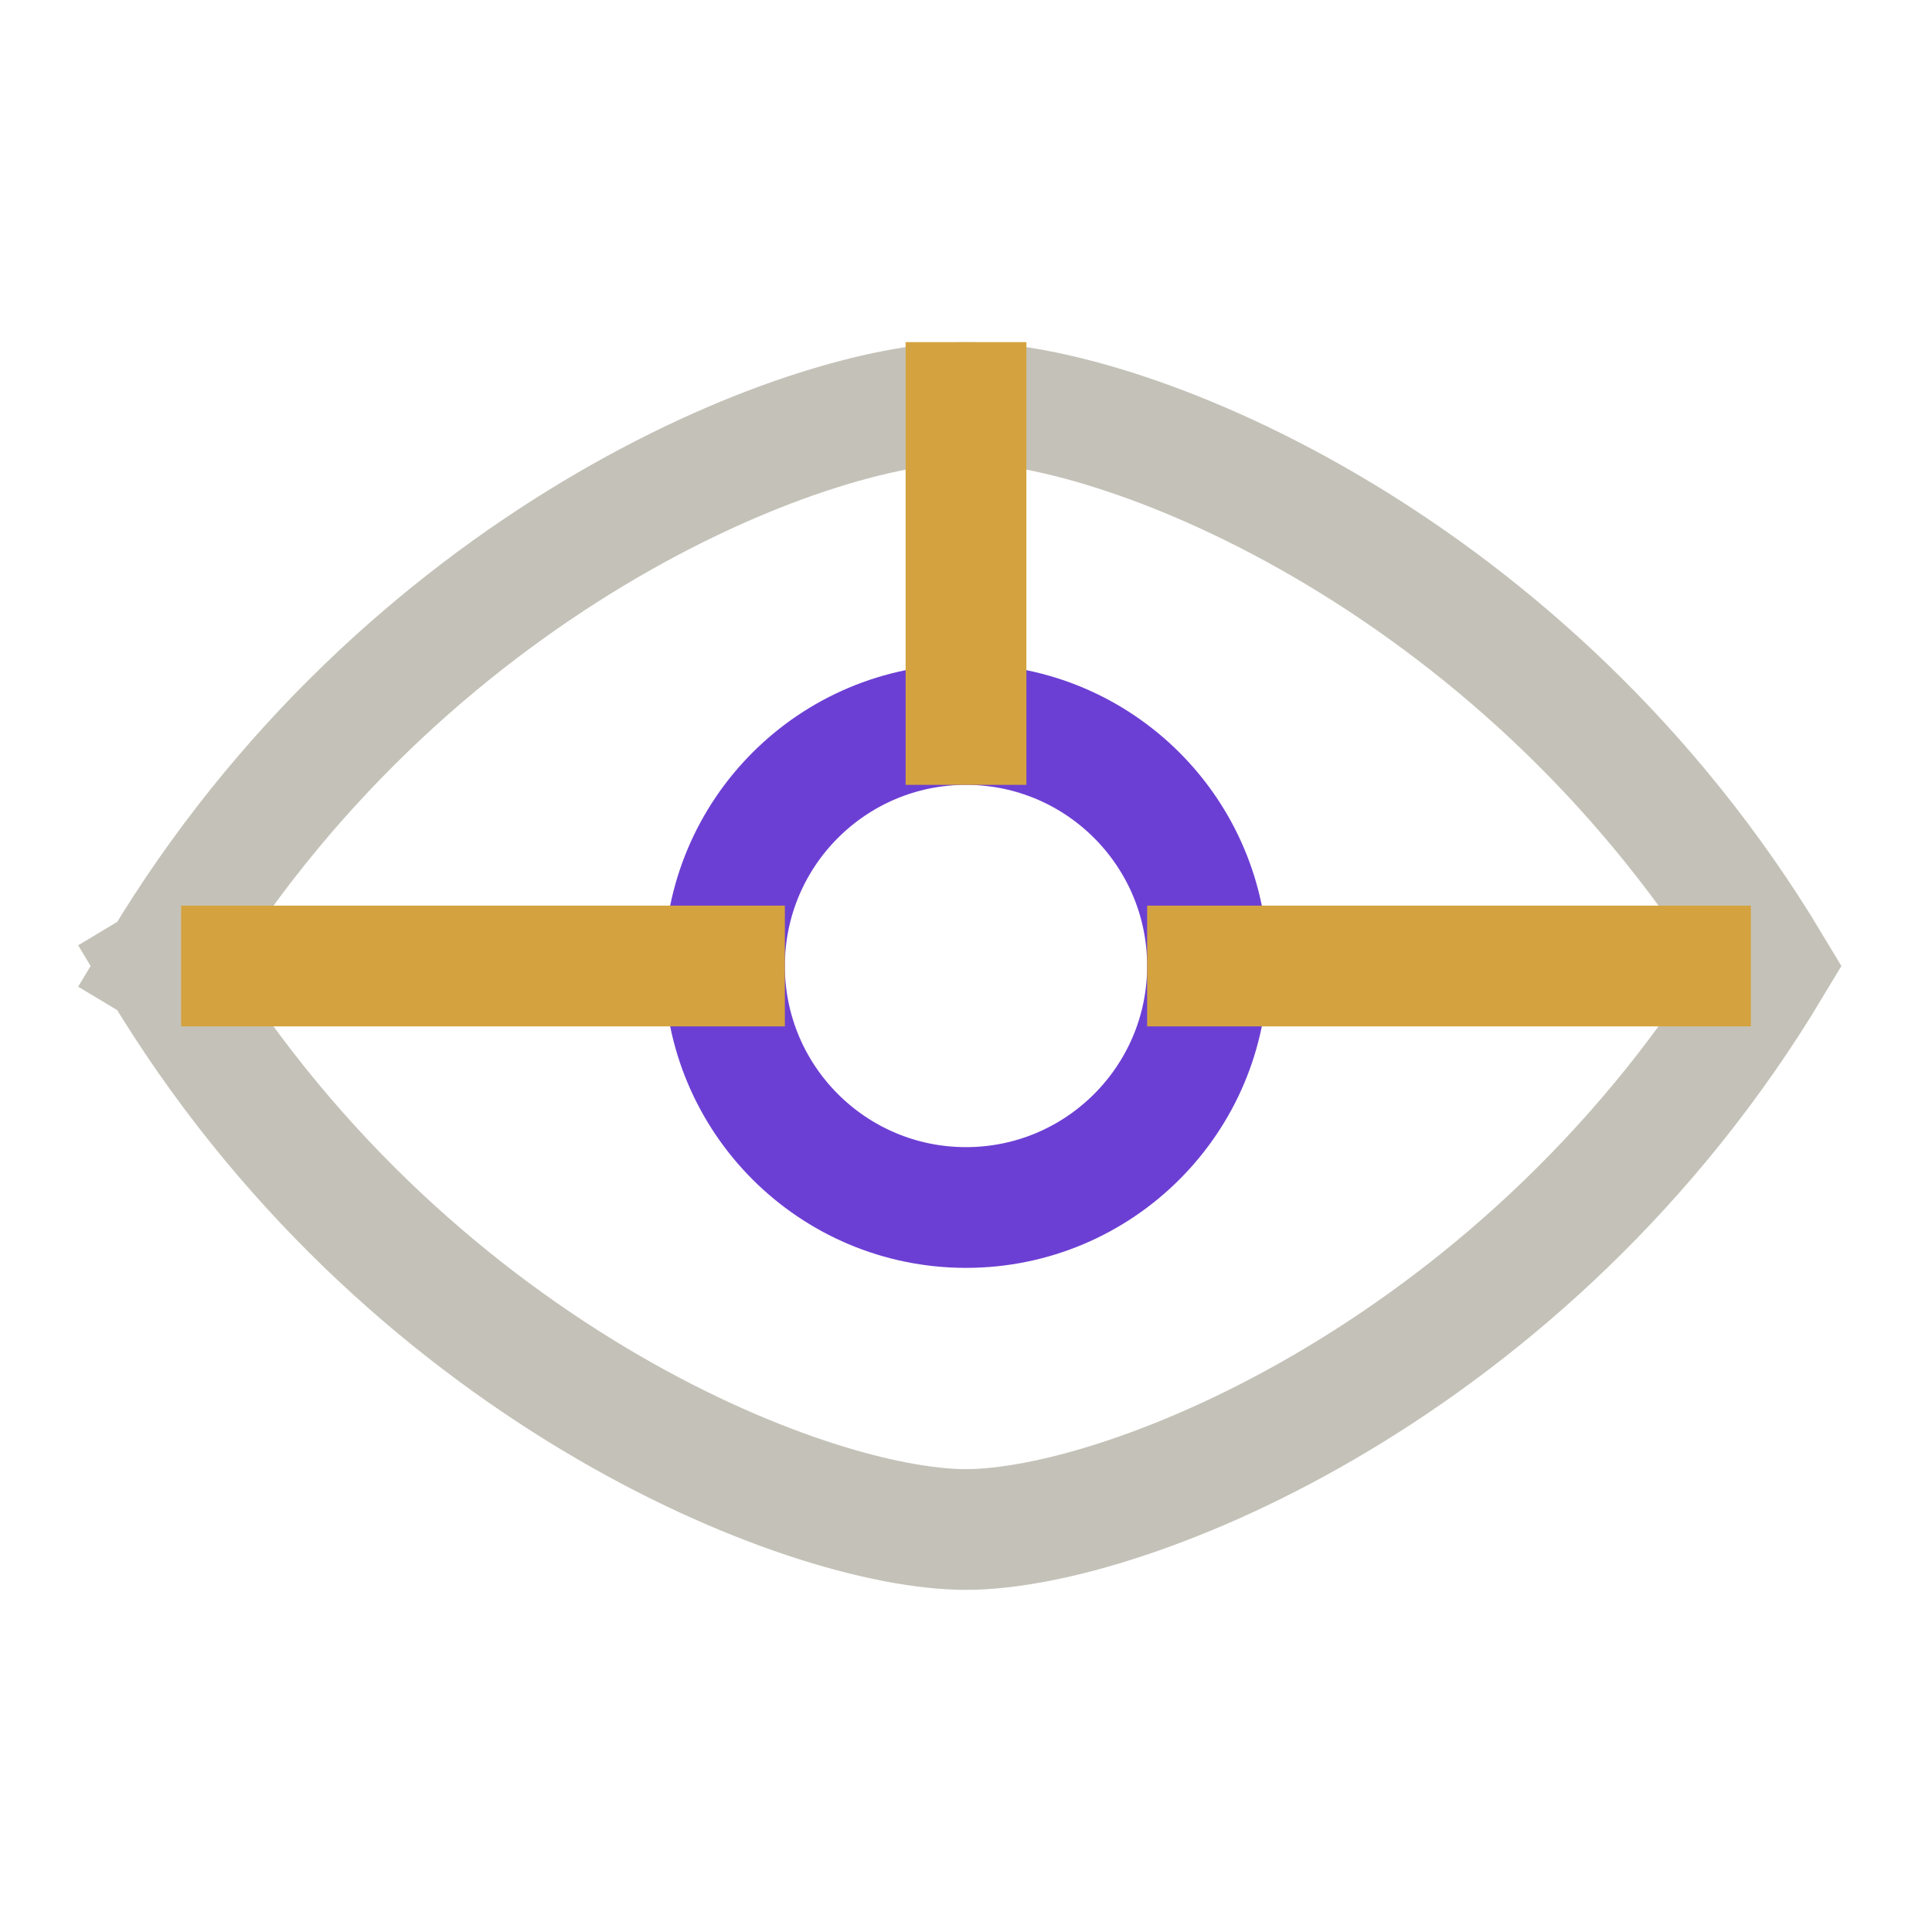
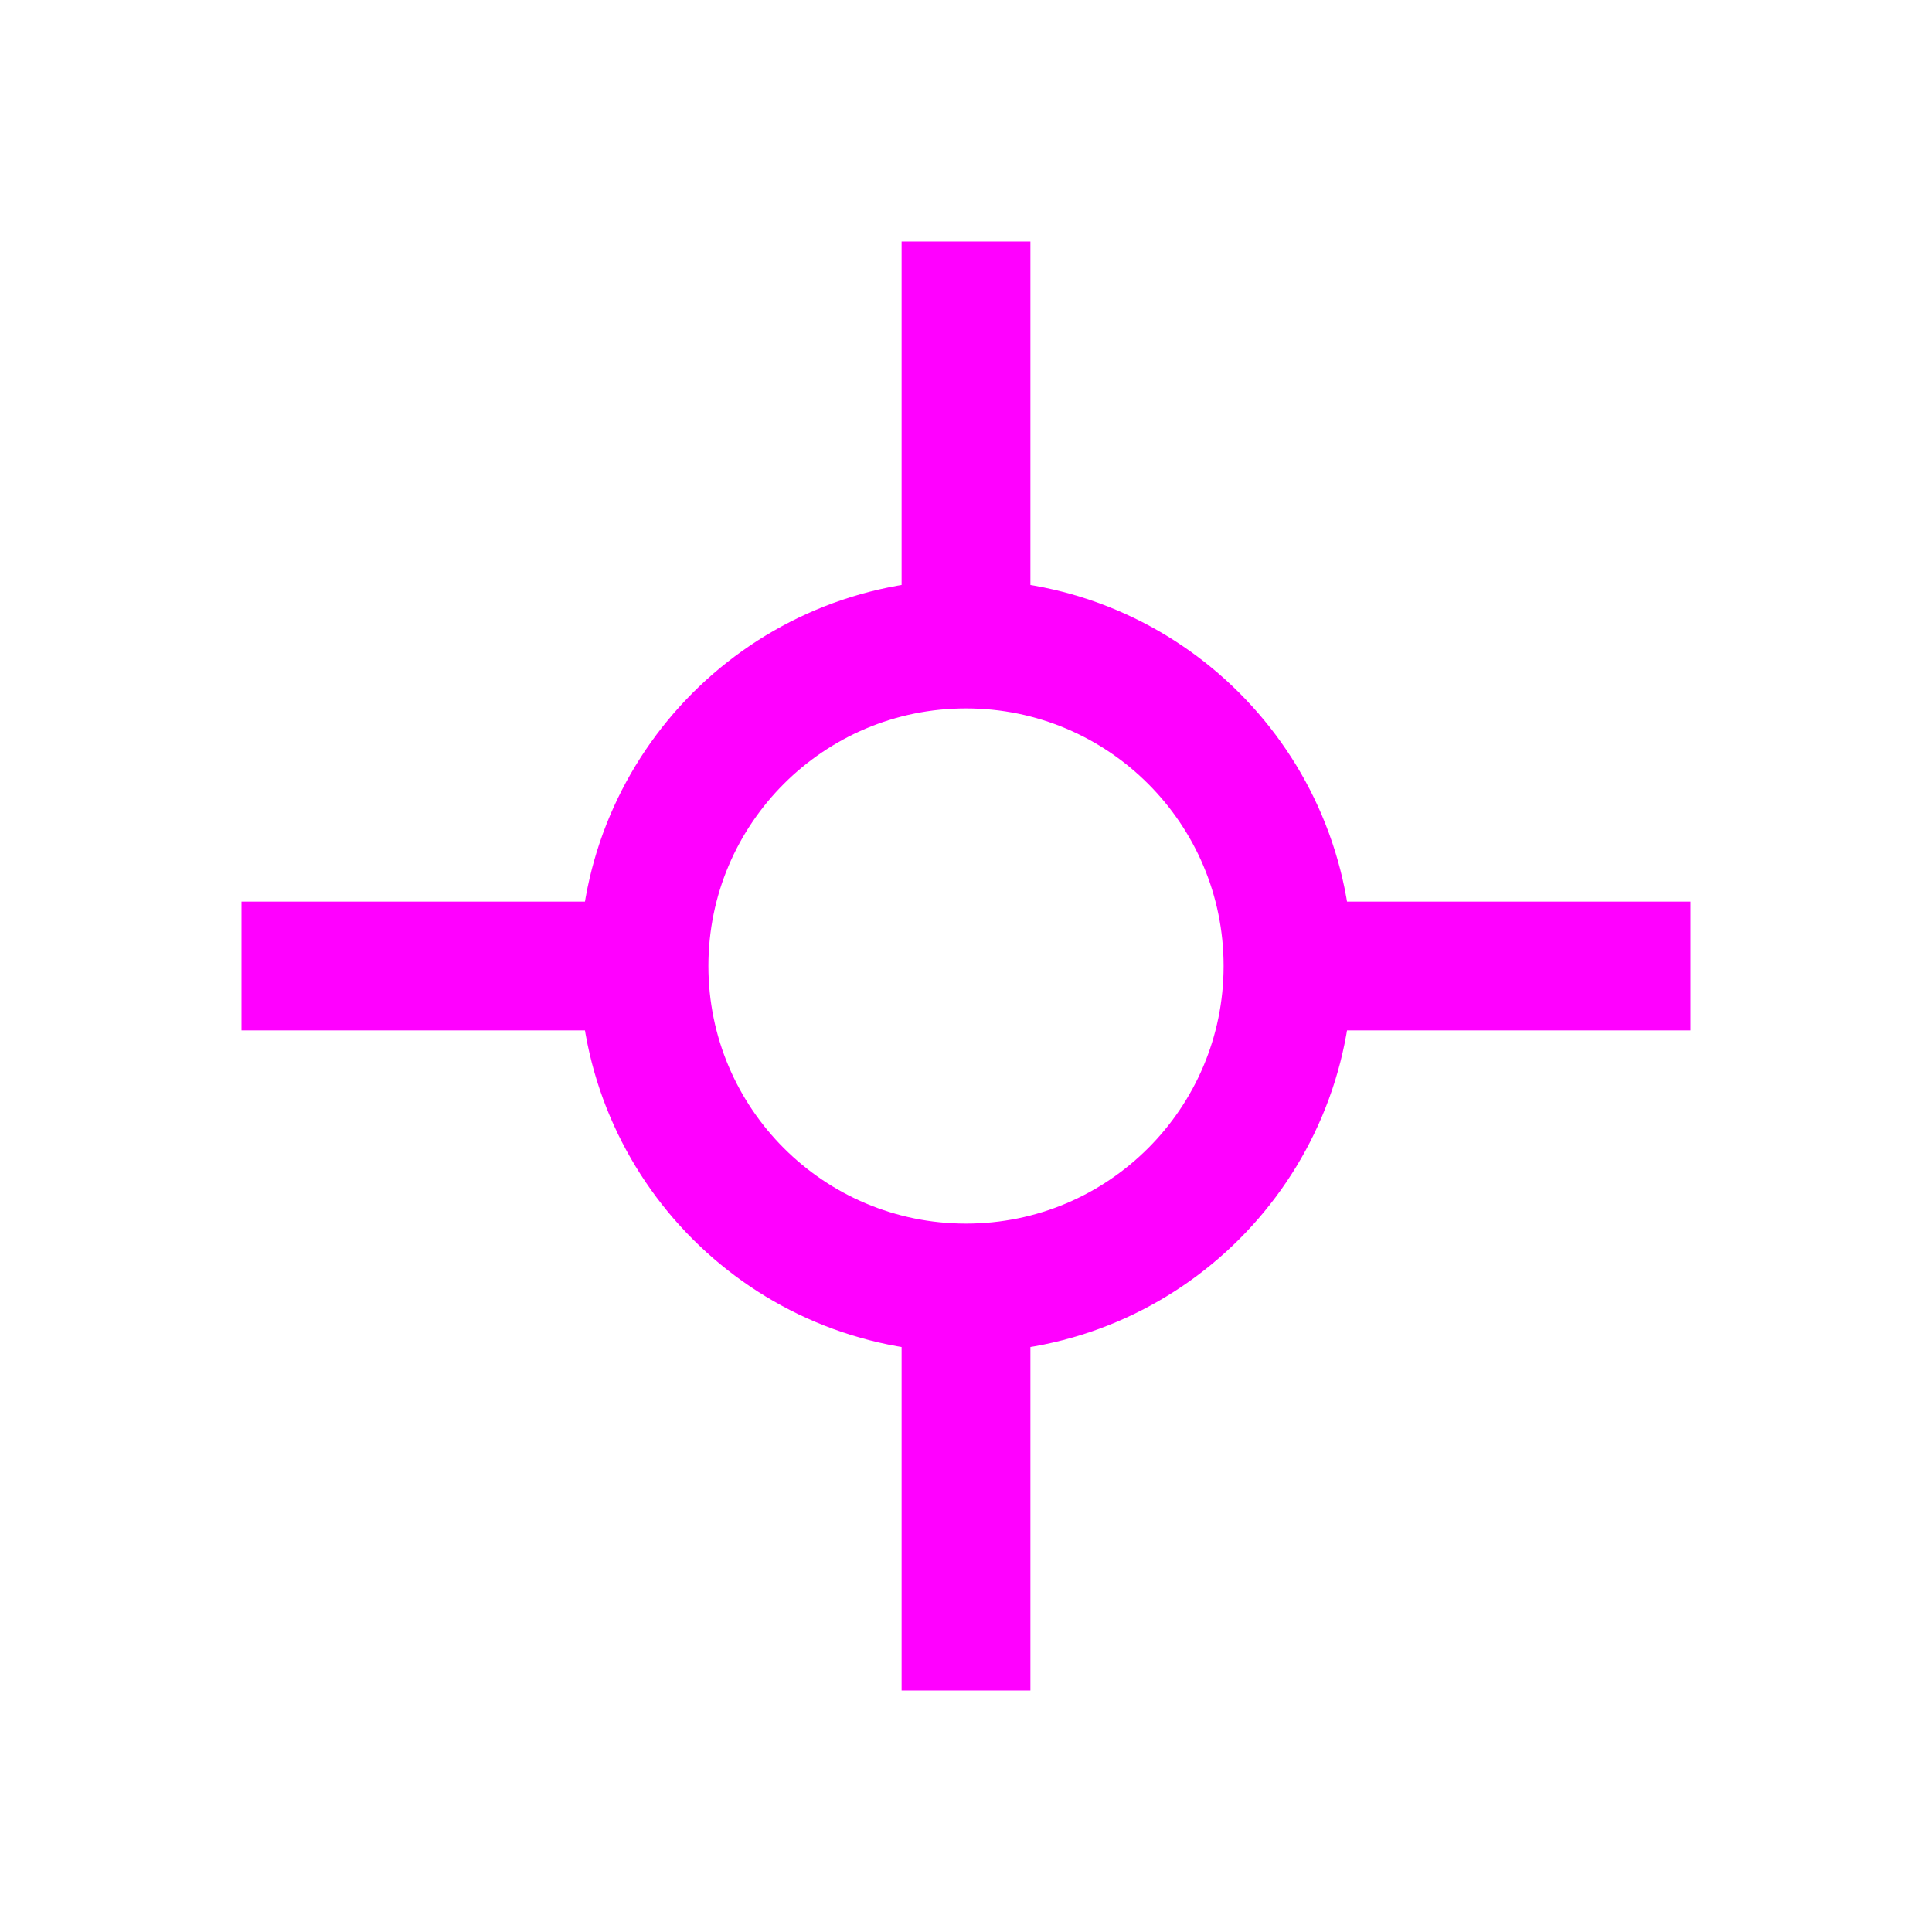
<svg xmlns="http://www.w3.org/2000/svg" width="24" height="24" viewBox="0 0 24 24">
-   <path stroke="#c4c2b8" fill="none" stroke-width="1.5" stroke-linecap="square" d="M2 12 C5 7, 10 5, 12 5 C14 5, 19 7, 22 12 C19 17, 14 19, 12 19 C10 19, 5 17, 2 12" />
-   <circle stroke="#6C3FD4" fill="none" stroke-width="1.5" cx="12" cy="12" r="3" />
-   <line stroke="#D4A33F" fill="none" stroke-width="1.5" stroke-linecap="square" x1="12" y1="9" x2="12" y2="5" />
-   <line stroke="#D4A33F" fill="none" stroke-width="1.5" stroke-linecap="square" x1="9" y1="12" x2="3" y2="12" />
-   <line stroke="#D4A33F" fill="none" stroke-width="1.5" stroke-linecap="square" x1="15" y1="12" x2="21" y2="12" />
+   <circle cx="12" cy="12" r="4" fill="none" stroke="#FF00FF" stroke-width="1.6" />
+   <line x1="12" y1="8" x2="12" y2="3" stroke="#FF00FF" stroke-width="1.6" />
+   <line x1="12" y1="16" x2="12" y2="21" stroke="#FF00FF" stroke-width="1.6" />
+   <line x1="8" y1="12" x2="3" y2="12" stroke="#FF00FF" stroke-width="1.6" />
+   <line x1="16" y1="12" x2="21" y2="12" stroke="#FF00FF" stroke-width="1.6" />
</svg>
